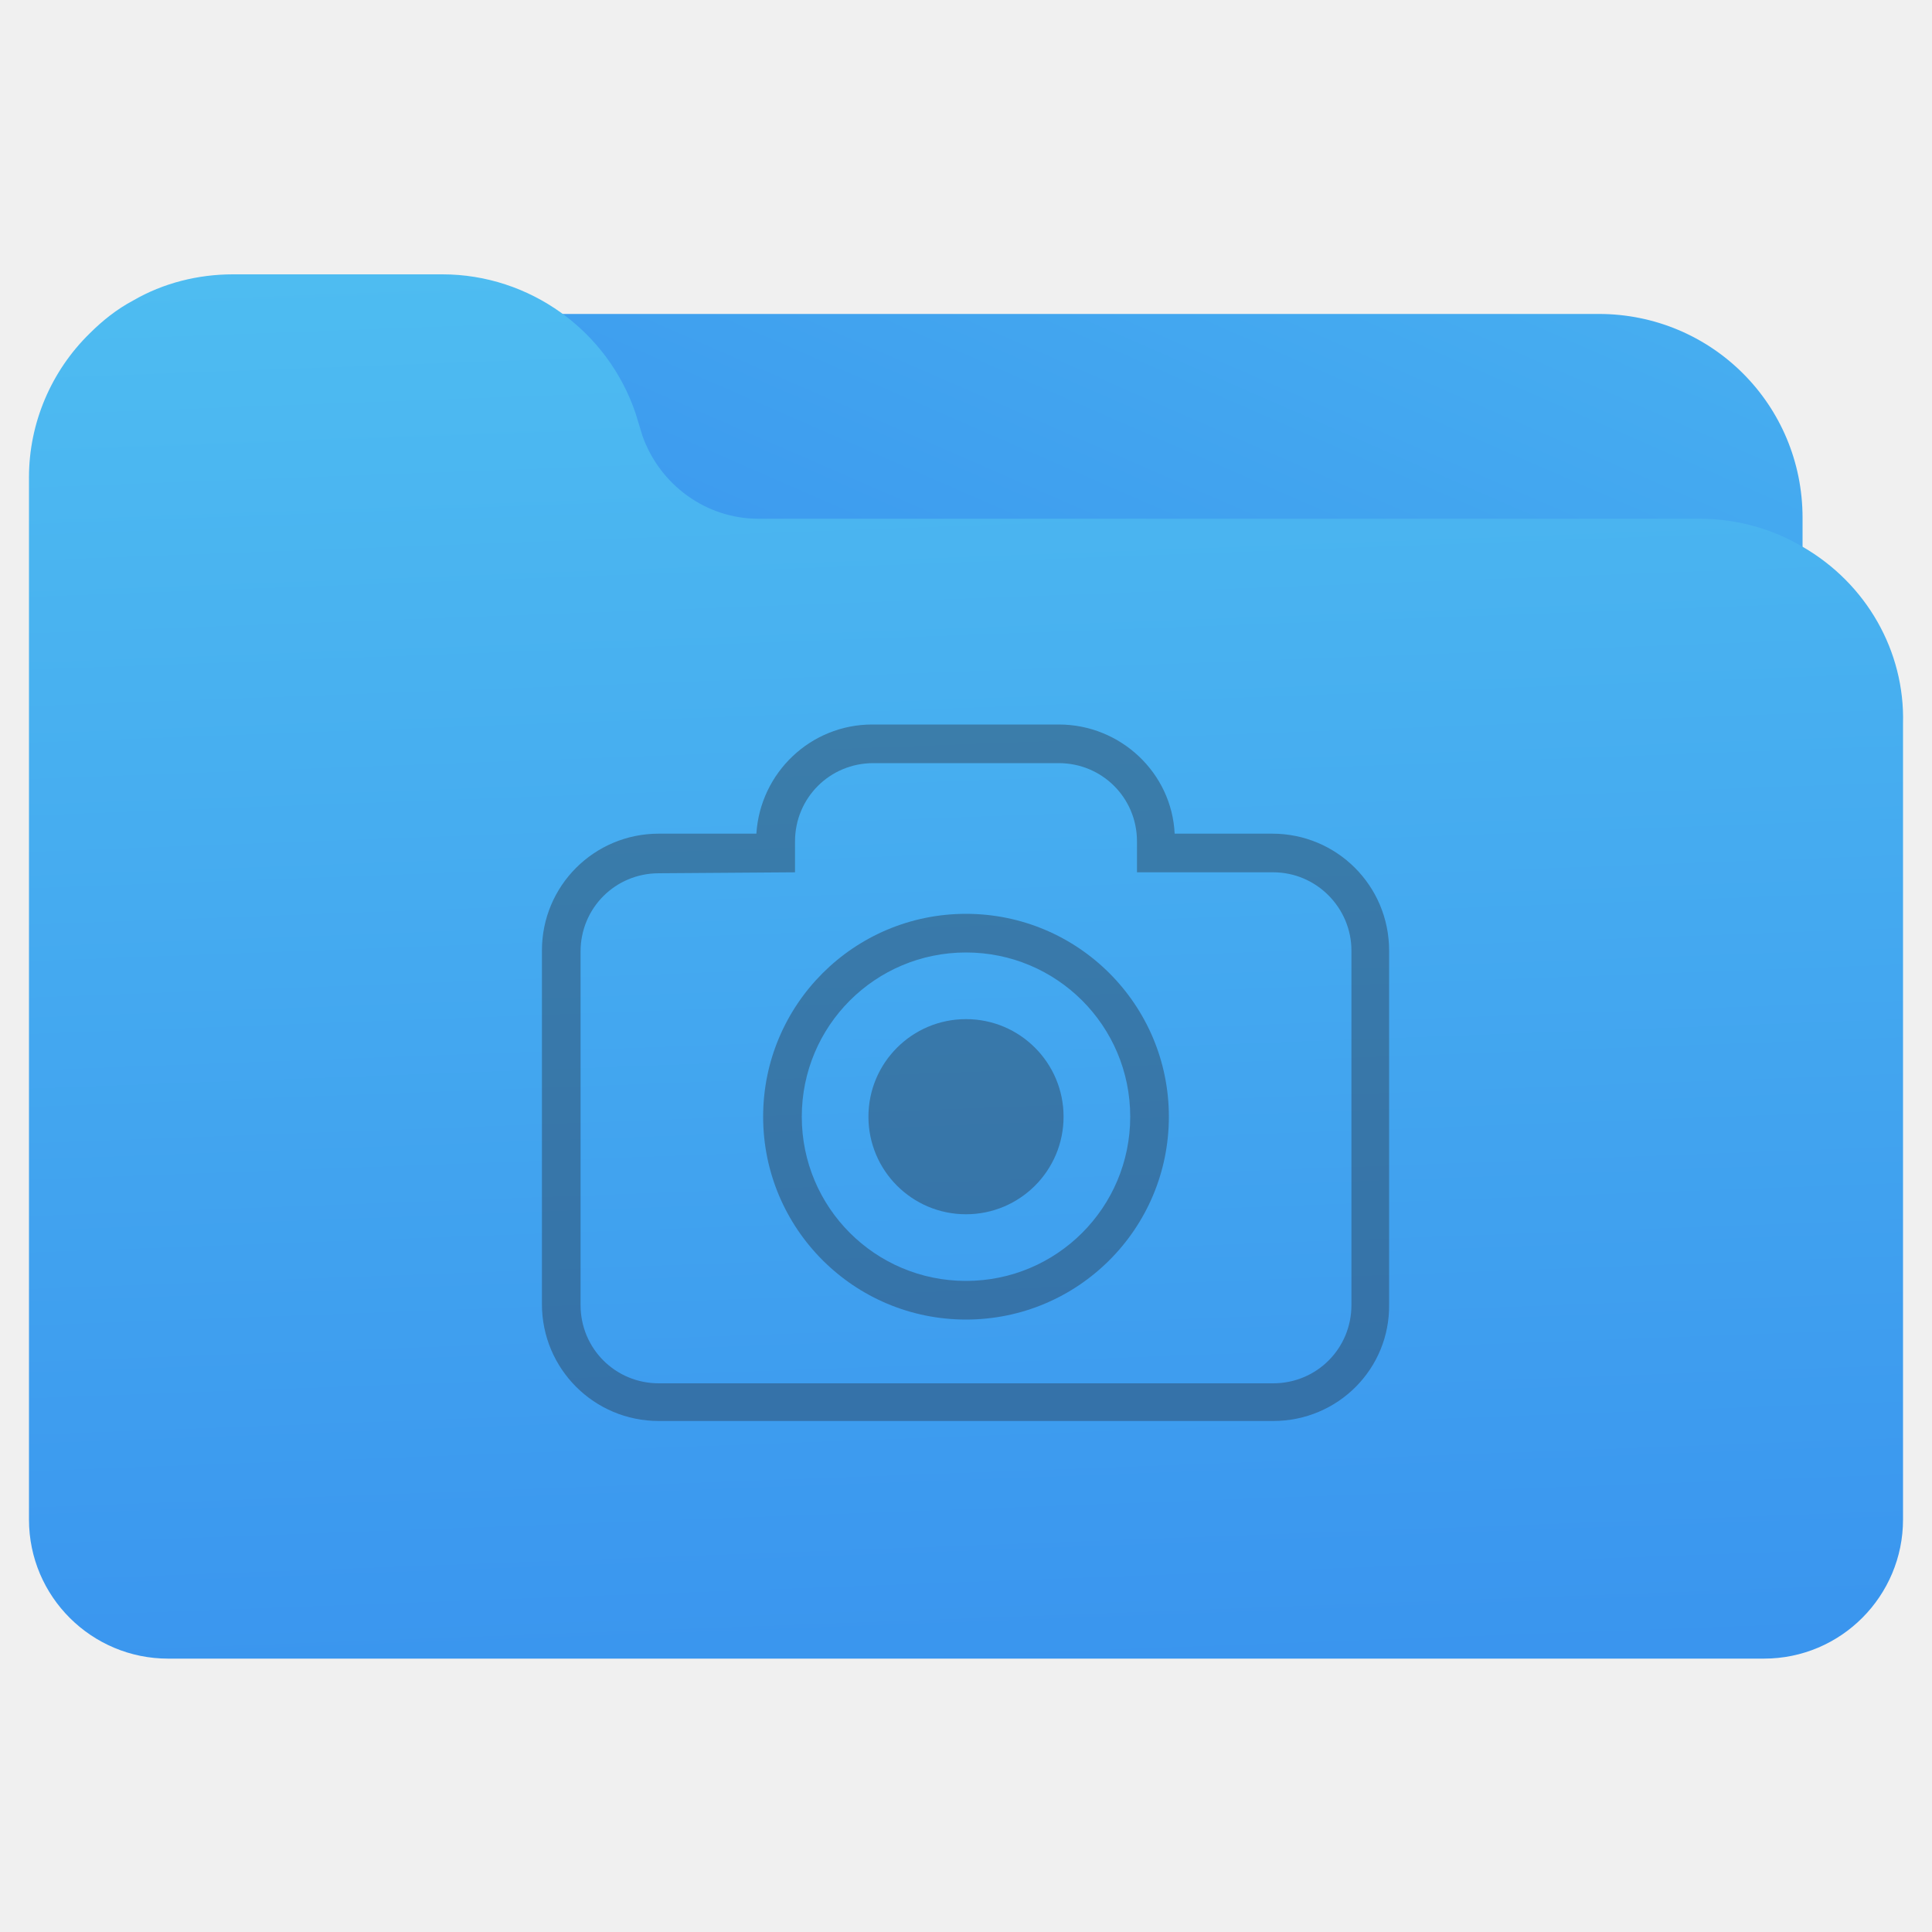
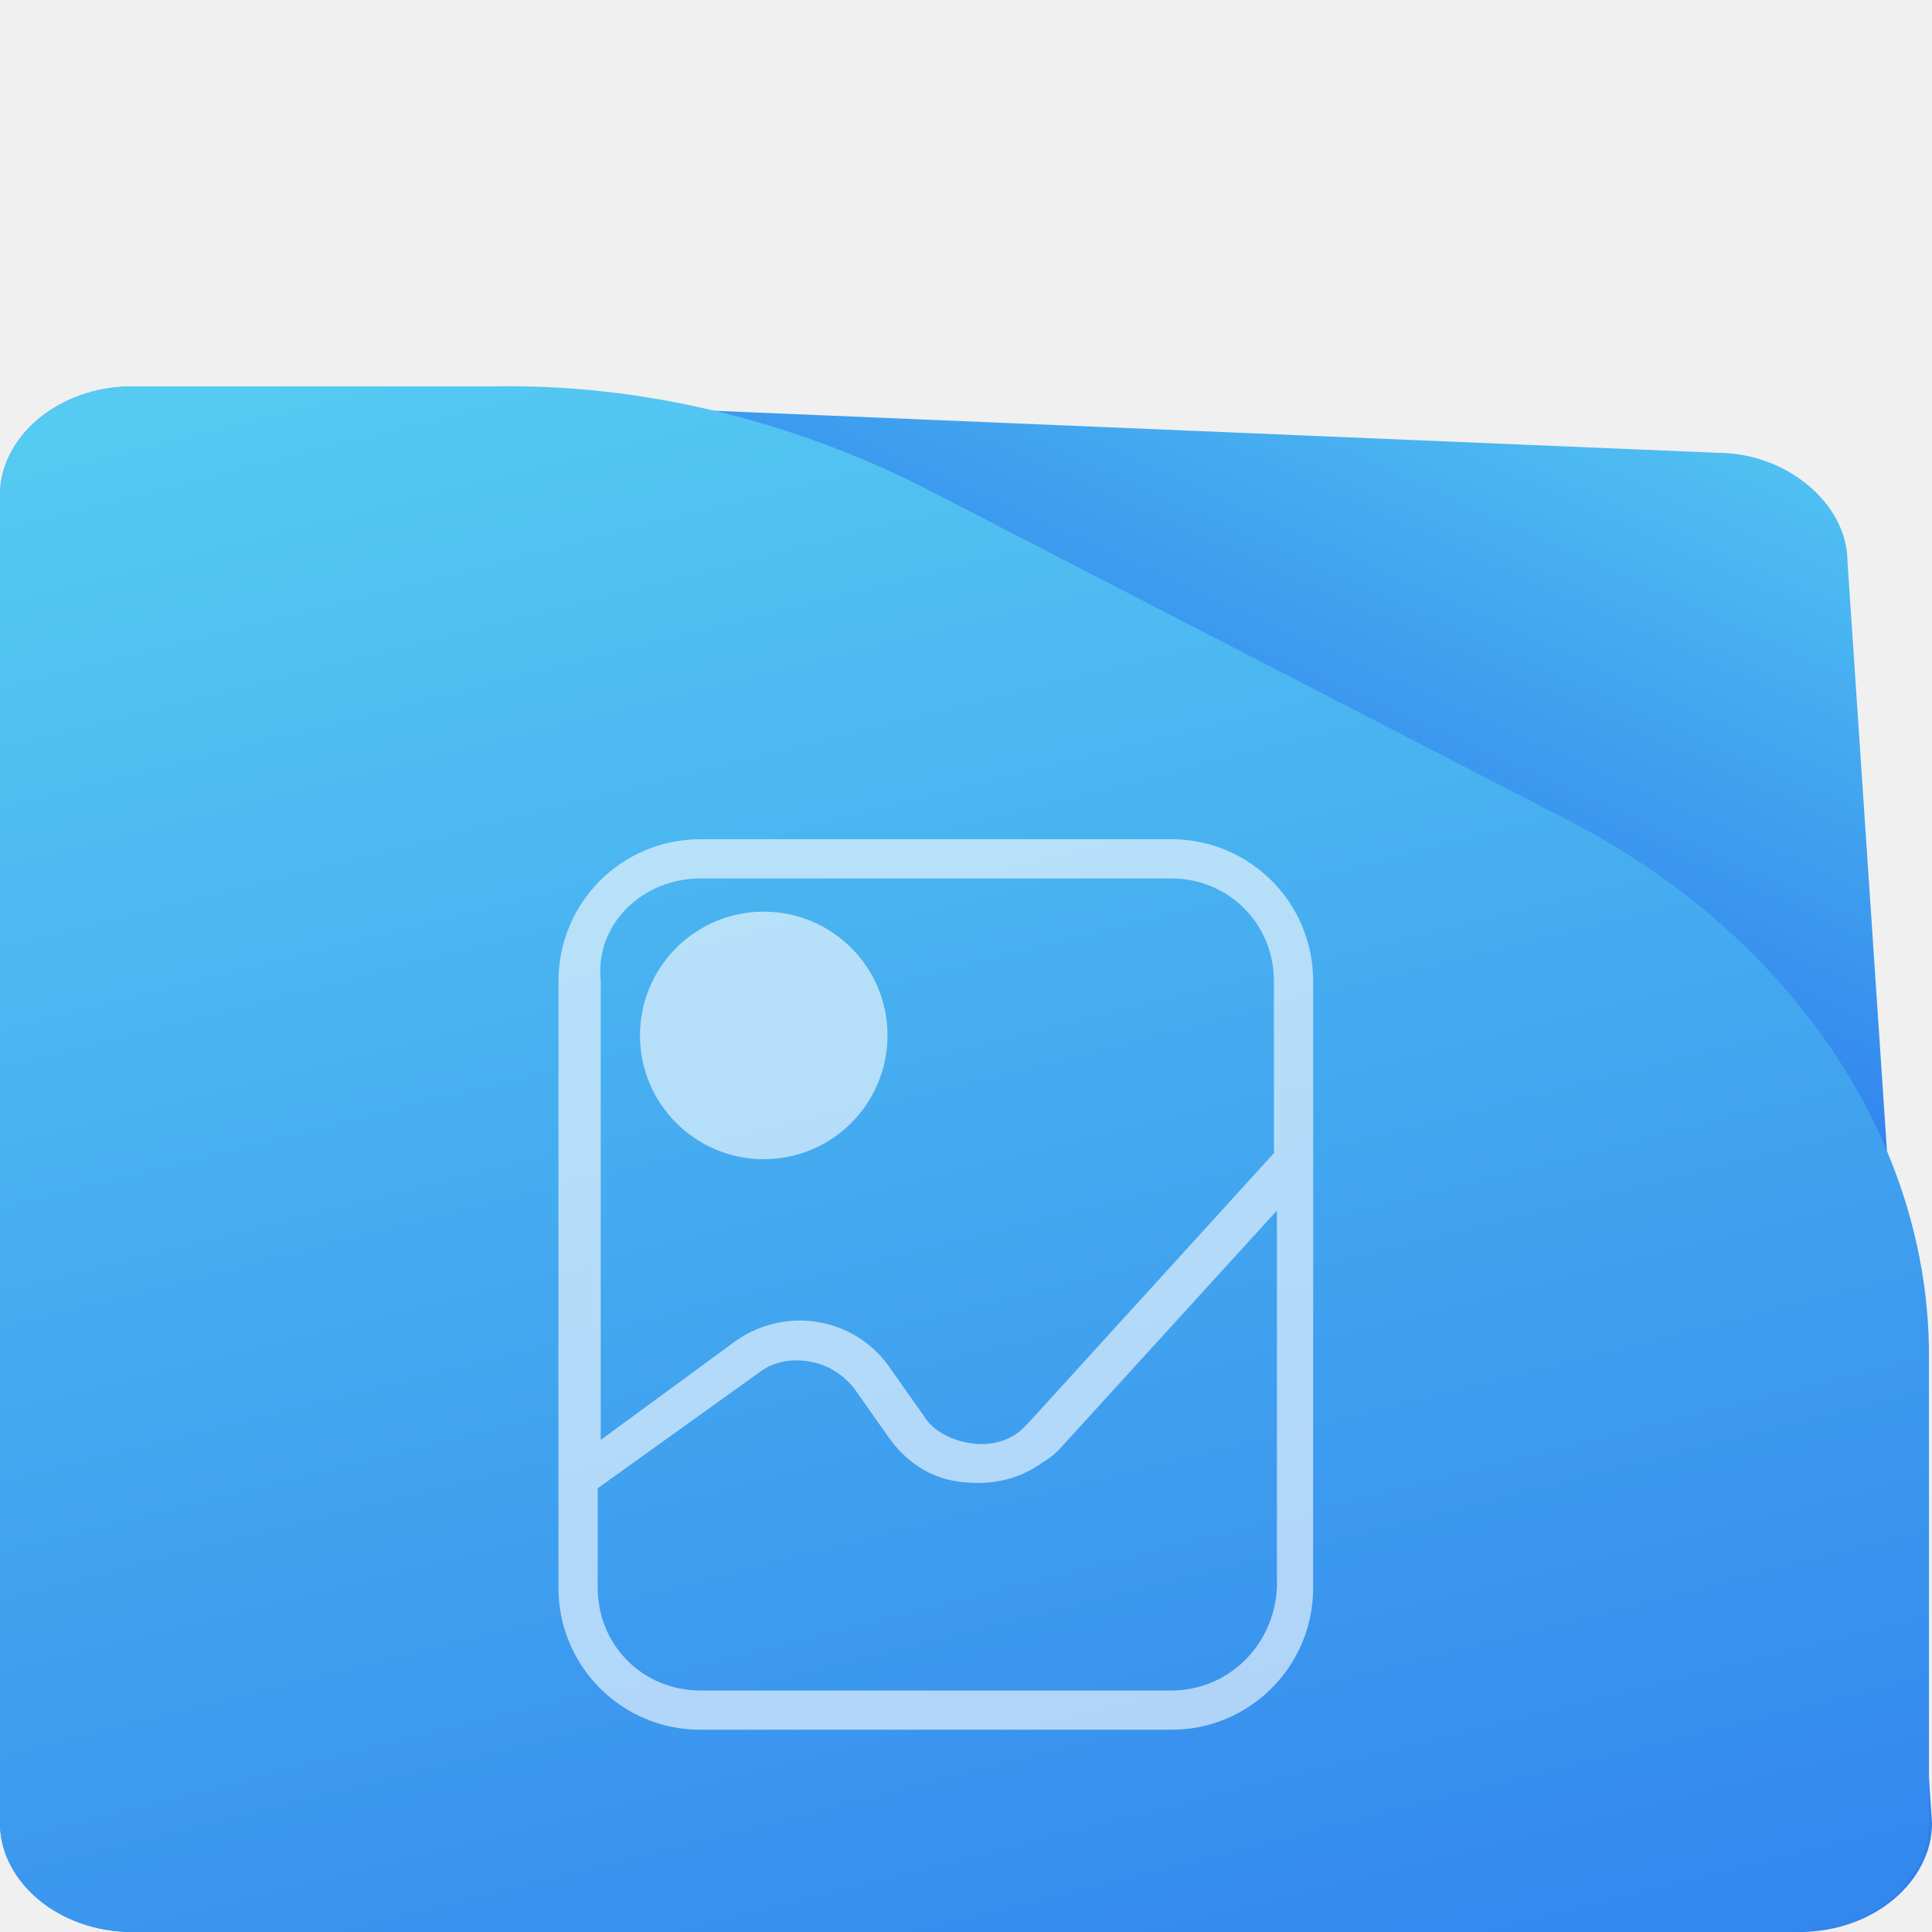
- <svg xmlns="http://www.w3.org/2000/svg" version="1.1" id="svg62" x="0px" y="0px" viewBox="0 0 200 200" style="enable-background:new 0 0 200 200;" xml:space="preserve">
+ <svg xmlns="http://www.w3.org/2000/svg" version="1.1" id="Layer_1" x="0px" y="0px" viewBox="0 0 64 64" style="enable-background:new 0 0 64 64;" xml:space="preserve">
  <style type="text/css">
	.st0{fill:url(#SVGID_1_);}
- 	.st1{fill:url(#SVGID_2_);}
- 	.st2{opacity:0.4;}
- 	.st3{fill:#283142;}
+ 	.st1{fill:url(#SVGID_00000016780907745360505540000012748119526813008054_);}
+ 	.st2{opacity:0.6;fill:#FFFFFF;enable-background:new    ;}
+ 	.st3{opacity:0.6;}
+ 	.st4{fill:#FFFFFF;}
</style>
+   <linearGradient id="SVGID_1_" gradientUnits="userSpaceOnUse" x1="46.727" y1="-636.369" x2="36.48" y2="-613.569" gradientTransform="matrix(1 0 0 1 0 642)">
+     <stop offset="0" style="stop-color:#56CCF2" />
+     <stop offset="1" style="stop-color:#2F80ED" />
+   </linearGradient>
+   <path class="st0" d="M61.2,18.6L64,60.4c0,1.9-1.9,3.6-4.4,3.6H4.4C1.9,64,0,62.3,0,60.4v-44c0-1.9,1.9-3.6,4.4-3.6L56.9,15  C59.2,15,61.2,16.7,61.2,18.6z" />
+   <linearGradient id="SVGID_00000146462395666632192870000015024230074267165873_" gradientUnits="userSpaceOnUse" x1="20.784" y1="-634.483" x2="38.039" y2="-566.085" gradientTransform="matrix(1 0 0 1 0 642)">
+     <stop offset="0" style="stop-color:#56CCF2" />
+     <stop offset="1" style="stop-color:#2F80ED" />
+   </linearGradient>
+   <path style="fill:url(#SVGID_00000146462395666632192870000015024230074267165873_);" d="M63.9,44.9v15.5c0,1.9-1.9,3.6-4.4,3.6H4.4  C1.9,64,0,62.3,0,60.4v-44c0-1.9,1.9-3.6,4.4-3.6h11.9c4.9-0.1,9.8,1.1,14.2,3.3L52,27.2C59.5,31.1,63.9,37.9,63.9,44.9z" />
  <g>
-     <linearGradient id="SVGID_1_" gradientUnits="userSpaceOnUse" x1="162.251" y1="-81.541" x2="62.136" y2="147.638">
-       <stop offset="0" style="stop-color:#56CCF2" />
-       <stop offset="1" style="stop-color:#2F80ED" />
-     </linearGradient>
-     <path class="st0" d="M165.5,32.5h-135c-11.6,0-21,9.3-21.1,20.9c0,1,0.1,1.9,0.2,2.9c0.3,2.3,2.4,3.9,4.7,3.6   c0.6-0.1,1.1-0.3,1.6-0.5c1.9-1.1,4-1.6,6.1-1.6h21.6c5.4,0,10.2,3.5,12,8.6l0.7,2.3c2.9,8.6,11,14.4,20,14.4h97.6   c2.2,0,4.4,0.6,6.3,1.7c2,1.2,4.6,0.5,5.8-1.5c0.4-0.6,0.6-1.4,0.6-2.1V53.6C186.6,41.9,177.2,32.5,165.5,32.5z" />
-     <linearGradient id="SVGID_2_" gradientUnits="userSpaceOnUse" x1="94.437" y1="-34.006" x2="105.07" y2="252.2">
-       <stop offset="0" style="stop-color:#56CCF2" />
-       <stop offset="1" style="stop-color:#2F80ED" />
-     </linearGradient>
-     <path class="st1" d="M186.6,56.6c-3.2-1.9-6.9-2.9-10.6-2.9H78.5c-5.4,0-10.2-3.5-12-8.6l-0.7-2.3c-2.9-8.6-11-14.4-20-14.4H24.1   c-3.6,0-7.2,0.9-10.3,2.7c-1.7,0.9-3.2,2.1-4.5,3.4C5.3,38.4,3,43.8,3,49.4v107.9c0,8,6.5,14.4,14.4,14.4h42.8h88h34.4   c8,0,14.4-6.5,14.4-14.4V74.9C197.2,67.4,193.2,60.4,186.6,56.6z" />
-   </g>
-   <g class="st2">
-     <g>
-       <path class="st3" d="M131.8,147.1H68.2c-6.7,0-12.1-5.4-12.1-12.1V98.4c0-6.7,5.4-12.1,12.1-12.1h10.1C78.7,80,83.9,75,90.3,75    h19.3c6.4,0,11.7,5,12,11.3h10.1c6.7,0,12.1,5.4,12.1,12.1V135C143.9,141.7,138.5,147.1,131.8,147.1z M68.2,90.4    c-4.5,0-8.1,3.6-8.1,8.1v36.6c0,4.5,3.6,8.1,8.1,8.1h63.6c4.5,0,8.1-3.6,8.1-8.1V98.4c0-4.4-3.6-8.1-8.1-8.1h-14.1v-3.2    c0-4.5-3.6-8.1-8.1-8.1H90.4c-4.5,0-8.1,3.6-8.1,8.1v3.2L68.2,90.4L68.2,90.4z" />
-     </g>
-     <g>
-       <path class="st3" d="M100,136.6c-11.6,0-21-9.4-21-21s9.4-21,21-21s21,9.4,21,21S111.6,136.6,100,136.6z M100,98.6    c-9.4,0-17,7.6-17,17s7.6,17,17,17s17-7.6,17-17S109.4,98.6,100,98.6z" />
-     </g>
-     <g>
-       <circle class="st3" cx="100" cy="115.6" r="10.1" />
+     <path class="st2" d="M43.5,38.2v-5.7c0-2.6-2.1-4.7-4.7-4.7H23.2c-2.6,0-4.7,2.1-4.7,4.7v20.1c0,2.6,2.1,4.7,4.7,4.7h15.6   c2.6,0,4.7-2.1,4.7-4.7v-14C43.5,38.5,43.5,38.3,43.5,38.2z M23.2,29.1h15.6c1.9,0,3.4,1.5,3.4,3.4v5.7l-8.1,8.9   c-0.1,0.1-0.2,0.2-0.3,0.3c-0.5,0.4-1.1,0.5-1.7,0.4c-0.6-0.1-1.2-0.4-1.5-0.9l-1.2-1.7c-1.2-1.6-3.4-1.9-5-0.8l-4.5,3.3V32.5   C19.7,30.6,21.3,29.1,23.2,29.1z M38.8,56H23.2c-1.9,0-3.4-1.5-3.4-3.4v-3.3l5.3-3.8c0.5-0.4,1.1-0.5,1.7-0.4s1.1,0.4,1.5,0.9   l1.2,1.7c0.6,0.8,1.4,1.3,2.4,1.4c1,0.1,1.9-0.1,2.7-0.7c0.2-0.1,0.4-0.3,0.5-0.4l7.2-7.9v12.5C42.2,54.5,40.7,56,38.8,56z" />
+     <g class="st3">
+       <circle class="st4" cx="25.3" cy="34.3" r="4.1" />
    </g>
  </g>
</svg>
